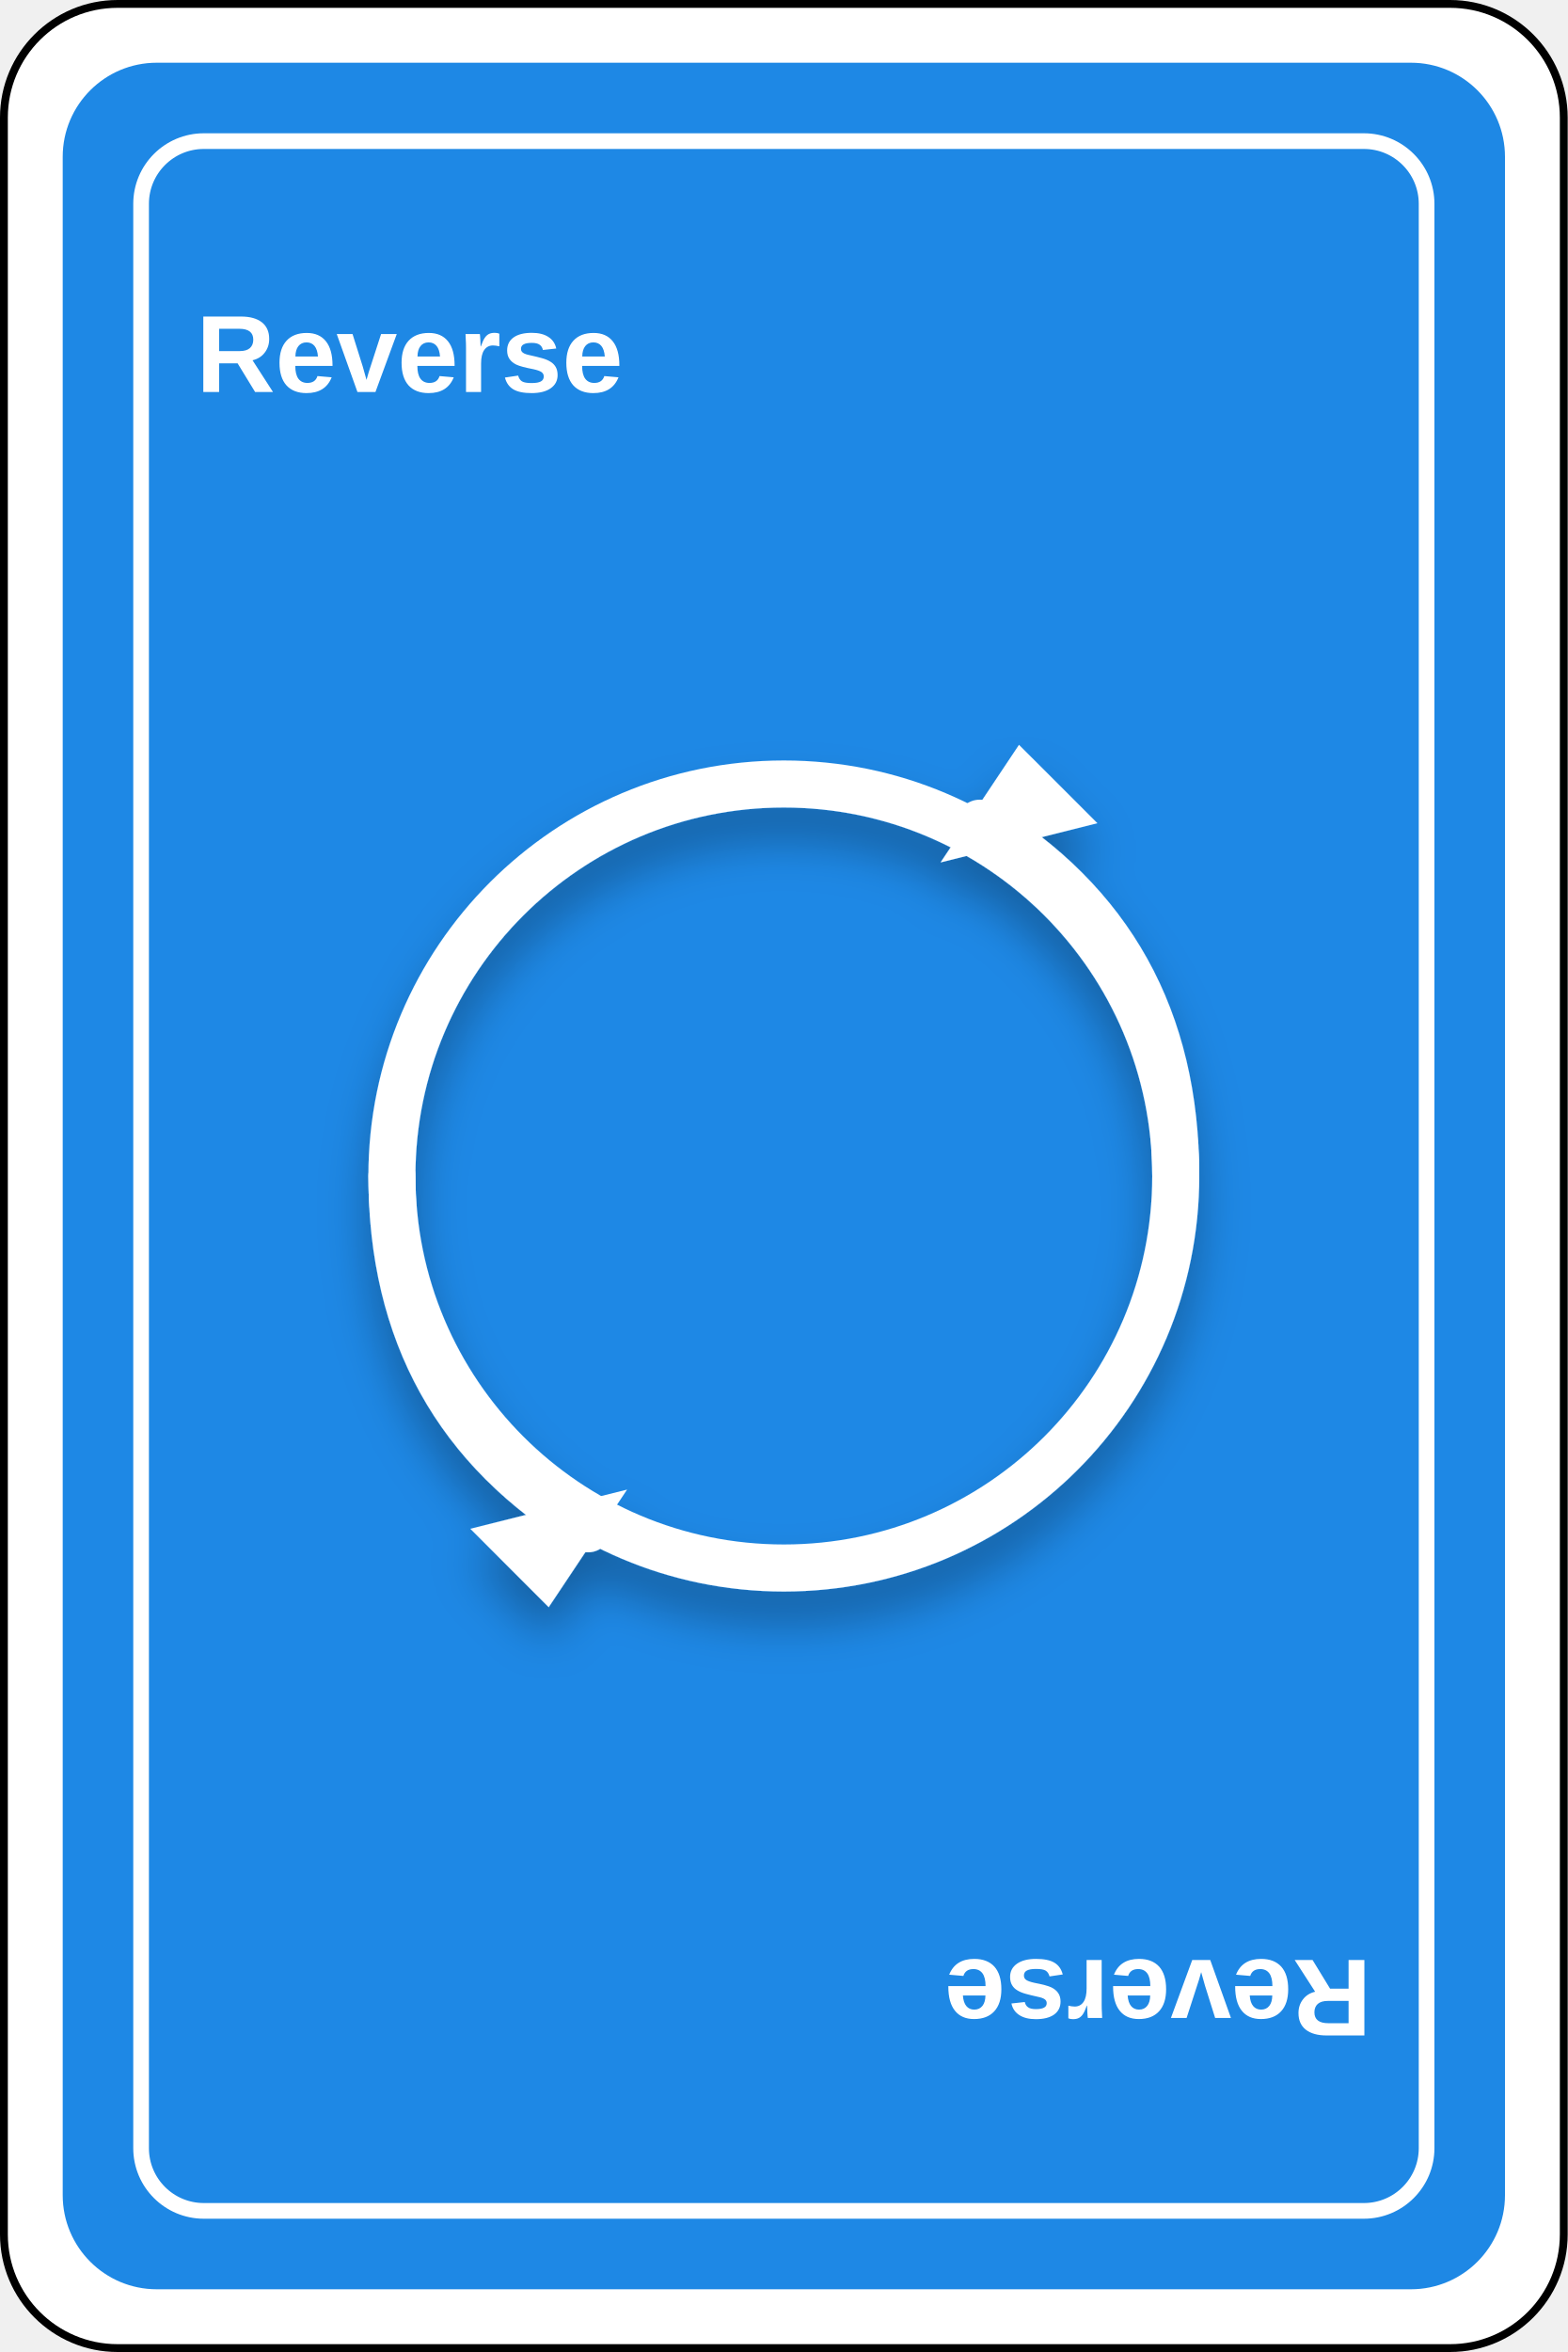
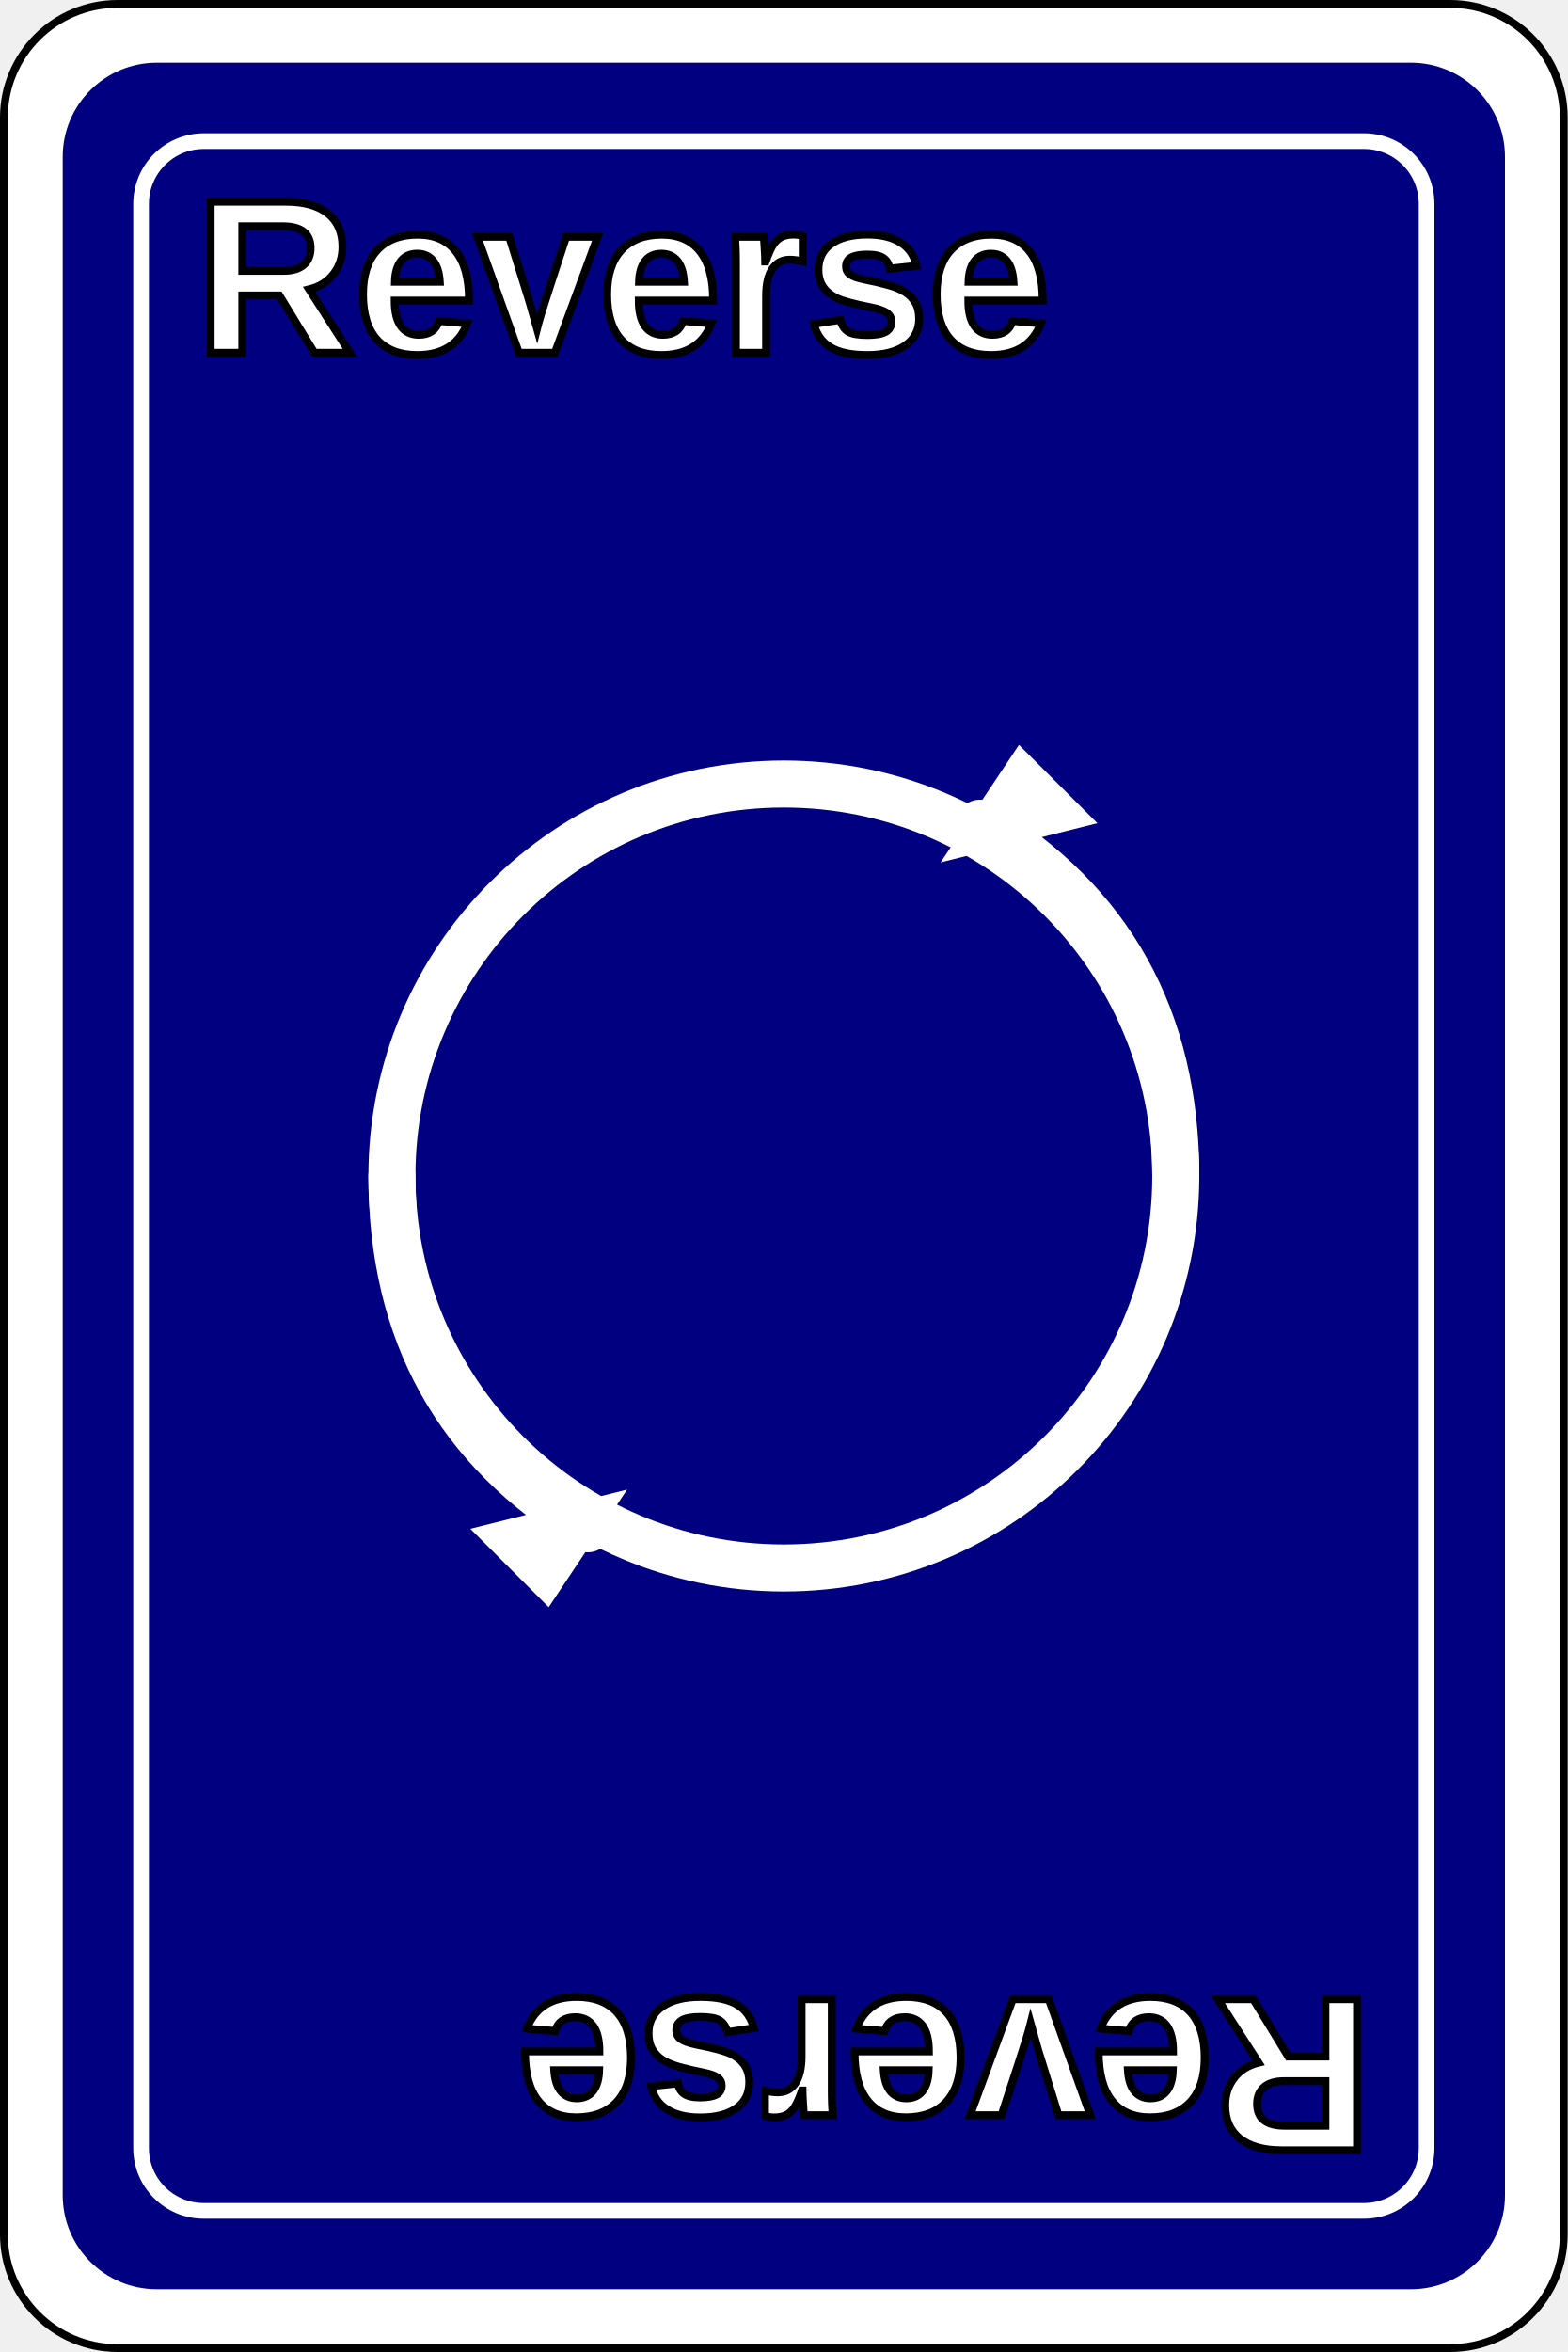
<svg xmlns="http://www.w3.org/2000/svg" width="200" height="300" viewBox="0 0 200 300">
  <rect width="200" height="300" rx="15" fill="#000000" />
  <rect x="1" y="1" width="198" height="298" rx="14" fill="#FFFFFF" />
-   <rect x="8" y="8" width="184" height="284" rx="12" fill="#1E88E5" />
+   <rect x="8" y="8" width="184" height="284" rx="12" fill="#000080" />
  <rect x="18" y="18" width="164" height="264" rx="8" fill="none" stroke="#FFFFFF" stroke-width="2" />
-   <defs>
-     <filter id="shadow">
-       <feDropShadow dx="0" dy="4" stdDeviation="3" flood-color="#000000" flood-opacity="0.3" />
-     </filter>
-   </defs>
-   <g filter="url(#shadow)">
+   <g>
    <circle cx="100" cy="150" r="50" fill="none" stroke="#FFFFFF" stroke-width="6" />
    <path d="M 150 150 Q 150 120, 125 105" fill="none" stroke="#FFFFFF" stroke-width="6" stroke-linecap="round" />
    <polygon points="130,95 120,110 140,105" fill="#FFFFFF" />
    <path d="M 50 150 Q 50 180, 75 195" fill="none" stroke="#FFFFFF" stroke-width="6" stroke-linecap="round" />
    <polygon points="70,205 80,190 60,195" fill="#FFFFFF" />
  </g>
-   <text x="25" y="50" font-family="Arial, sans-serif" font-size="14" font-weight="bold" fill="#FFFFFF" text-anchor="start">Reverse</text>
-   <text x="25" y="50" font-family="Arial, sans-serif" font-size="14" font-weight="bold" fill="#FFFFFF" text-anchor="start" transform="rotate(180 100 150)">Reverse</text>
+   <text x="25" y="45" font-family="Arial, sans-serif" font-size="28" font-weight="bold" fill="#FFFFFF" stroke="#000000" stroke-width="1" text-anchor="start">Reverse</text>
+   <text x="25" y="45" font-family="Arial, sans-serif" font-size="28" font-weight="bold" fill="#FFFFFF" stroke="#000000" stroke-width="1" text-anchor="start" transform="rotate(180 100 150)">Reverse</text>
</svg>
